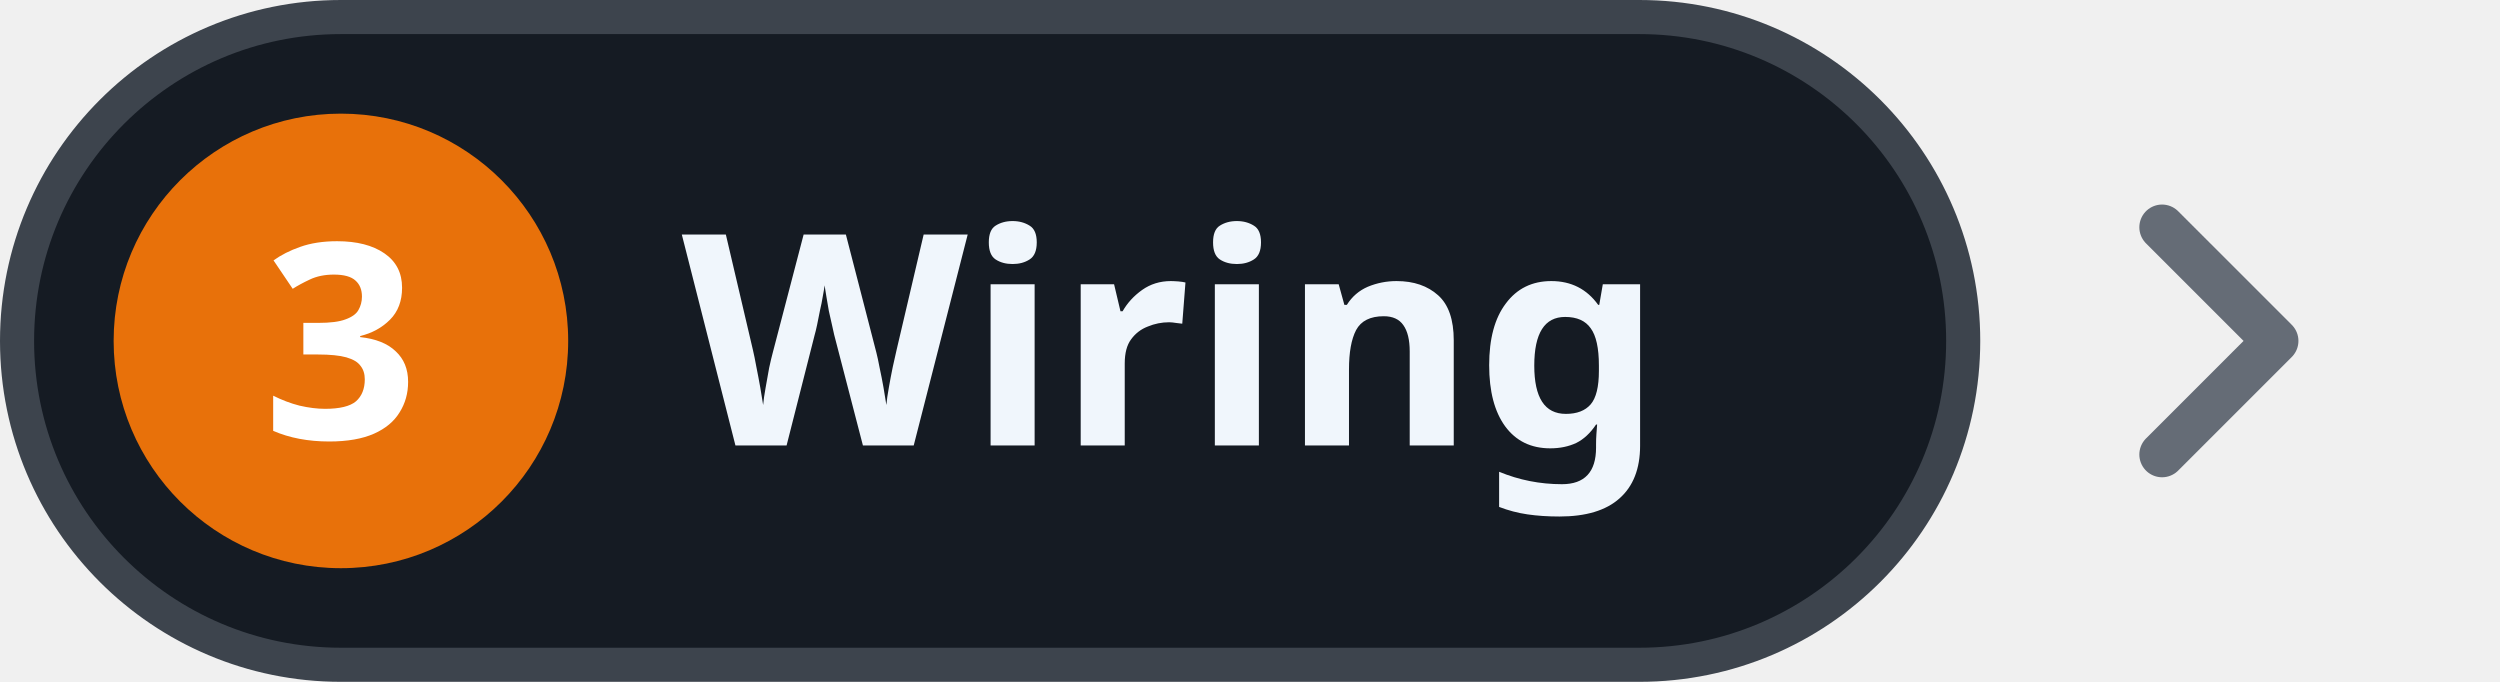
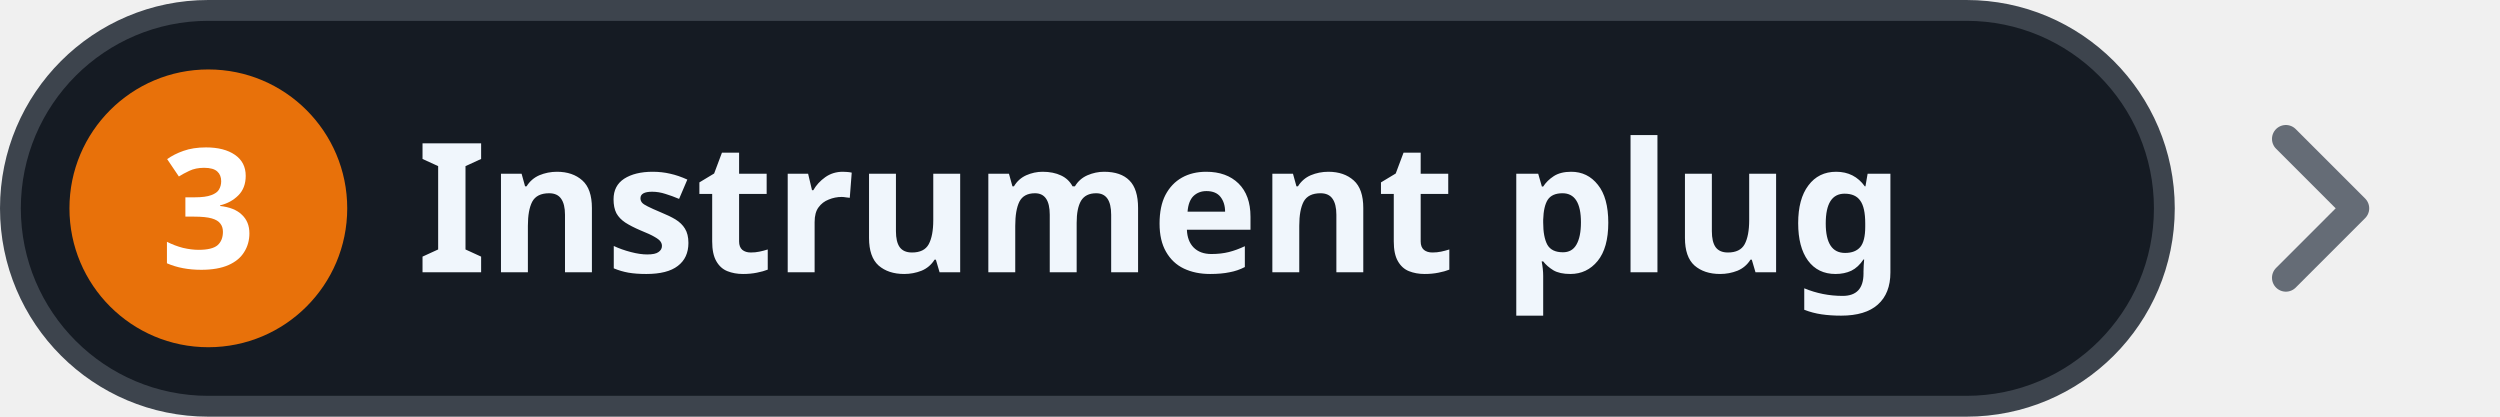
- <svg xmlns="http://www.w3.org/2000/svg" width="110" height="30" viewBox="0 0 110 30" role="img" aria-label="3 · Wiring">
+ <svg xmlns="http://www.w3.org/2000/svg" width="180" height="30" viewBox="0 0 180 30" role="img" aria-label="3 · Instrument plug">
  <g font-family="-apple-system,BlinkMacSystemFont,'Segoe UI','Noto Sans',Helvetica,Arial,sans-serif">
-     <rect x="0.75" y="0.75" width="85.631" height="28.5" rx="14.25" fill="#151b23" stroke="#3d444d" stroke-width="1.5" />
+     <rect x="0.75" y="0.75" width="155.083" height="28.5" rx="14.25" fill="#151b23" stroke="#3d444d" stroke-width="1.5" />
    <circle cx="15" cy="15.0" r="10" fill="#e8710a" />
    <text x="15" y="19.3" font-size="12" fill="#ffffff" text-anchor="middle" font-weight="600">3</text>
-     <text x="30" y="19.6" font-size="13" fill="#f0f6fc" text-anchor="start" font-weight="600">Wiring</text>
-     <path d="M95.131 10.0 L100.131 15.0 L95.131 20.0" fill="none" stroke="#656c76" stroke-width="2" stroke-linecap="round" stroke-linejoin="round" />
+     <text x="30" y="19.6" font-size="13" fill="#f0f6fc" text-anchor="start" font-weight="600">Instrument plug</text>
+     <path d="M164.583 10.0 L169.583 15.0 L164.583 20.0" fill="none" stroke="#656c76" stroke-width="2" stroke-linecap="round" stroke-linejoin="round" />
  </g>
</svg>
